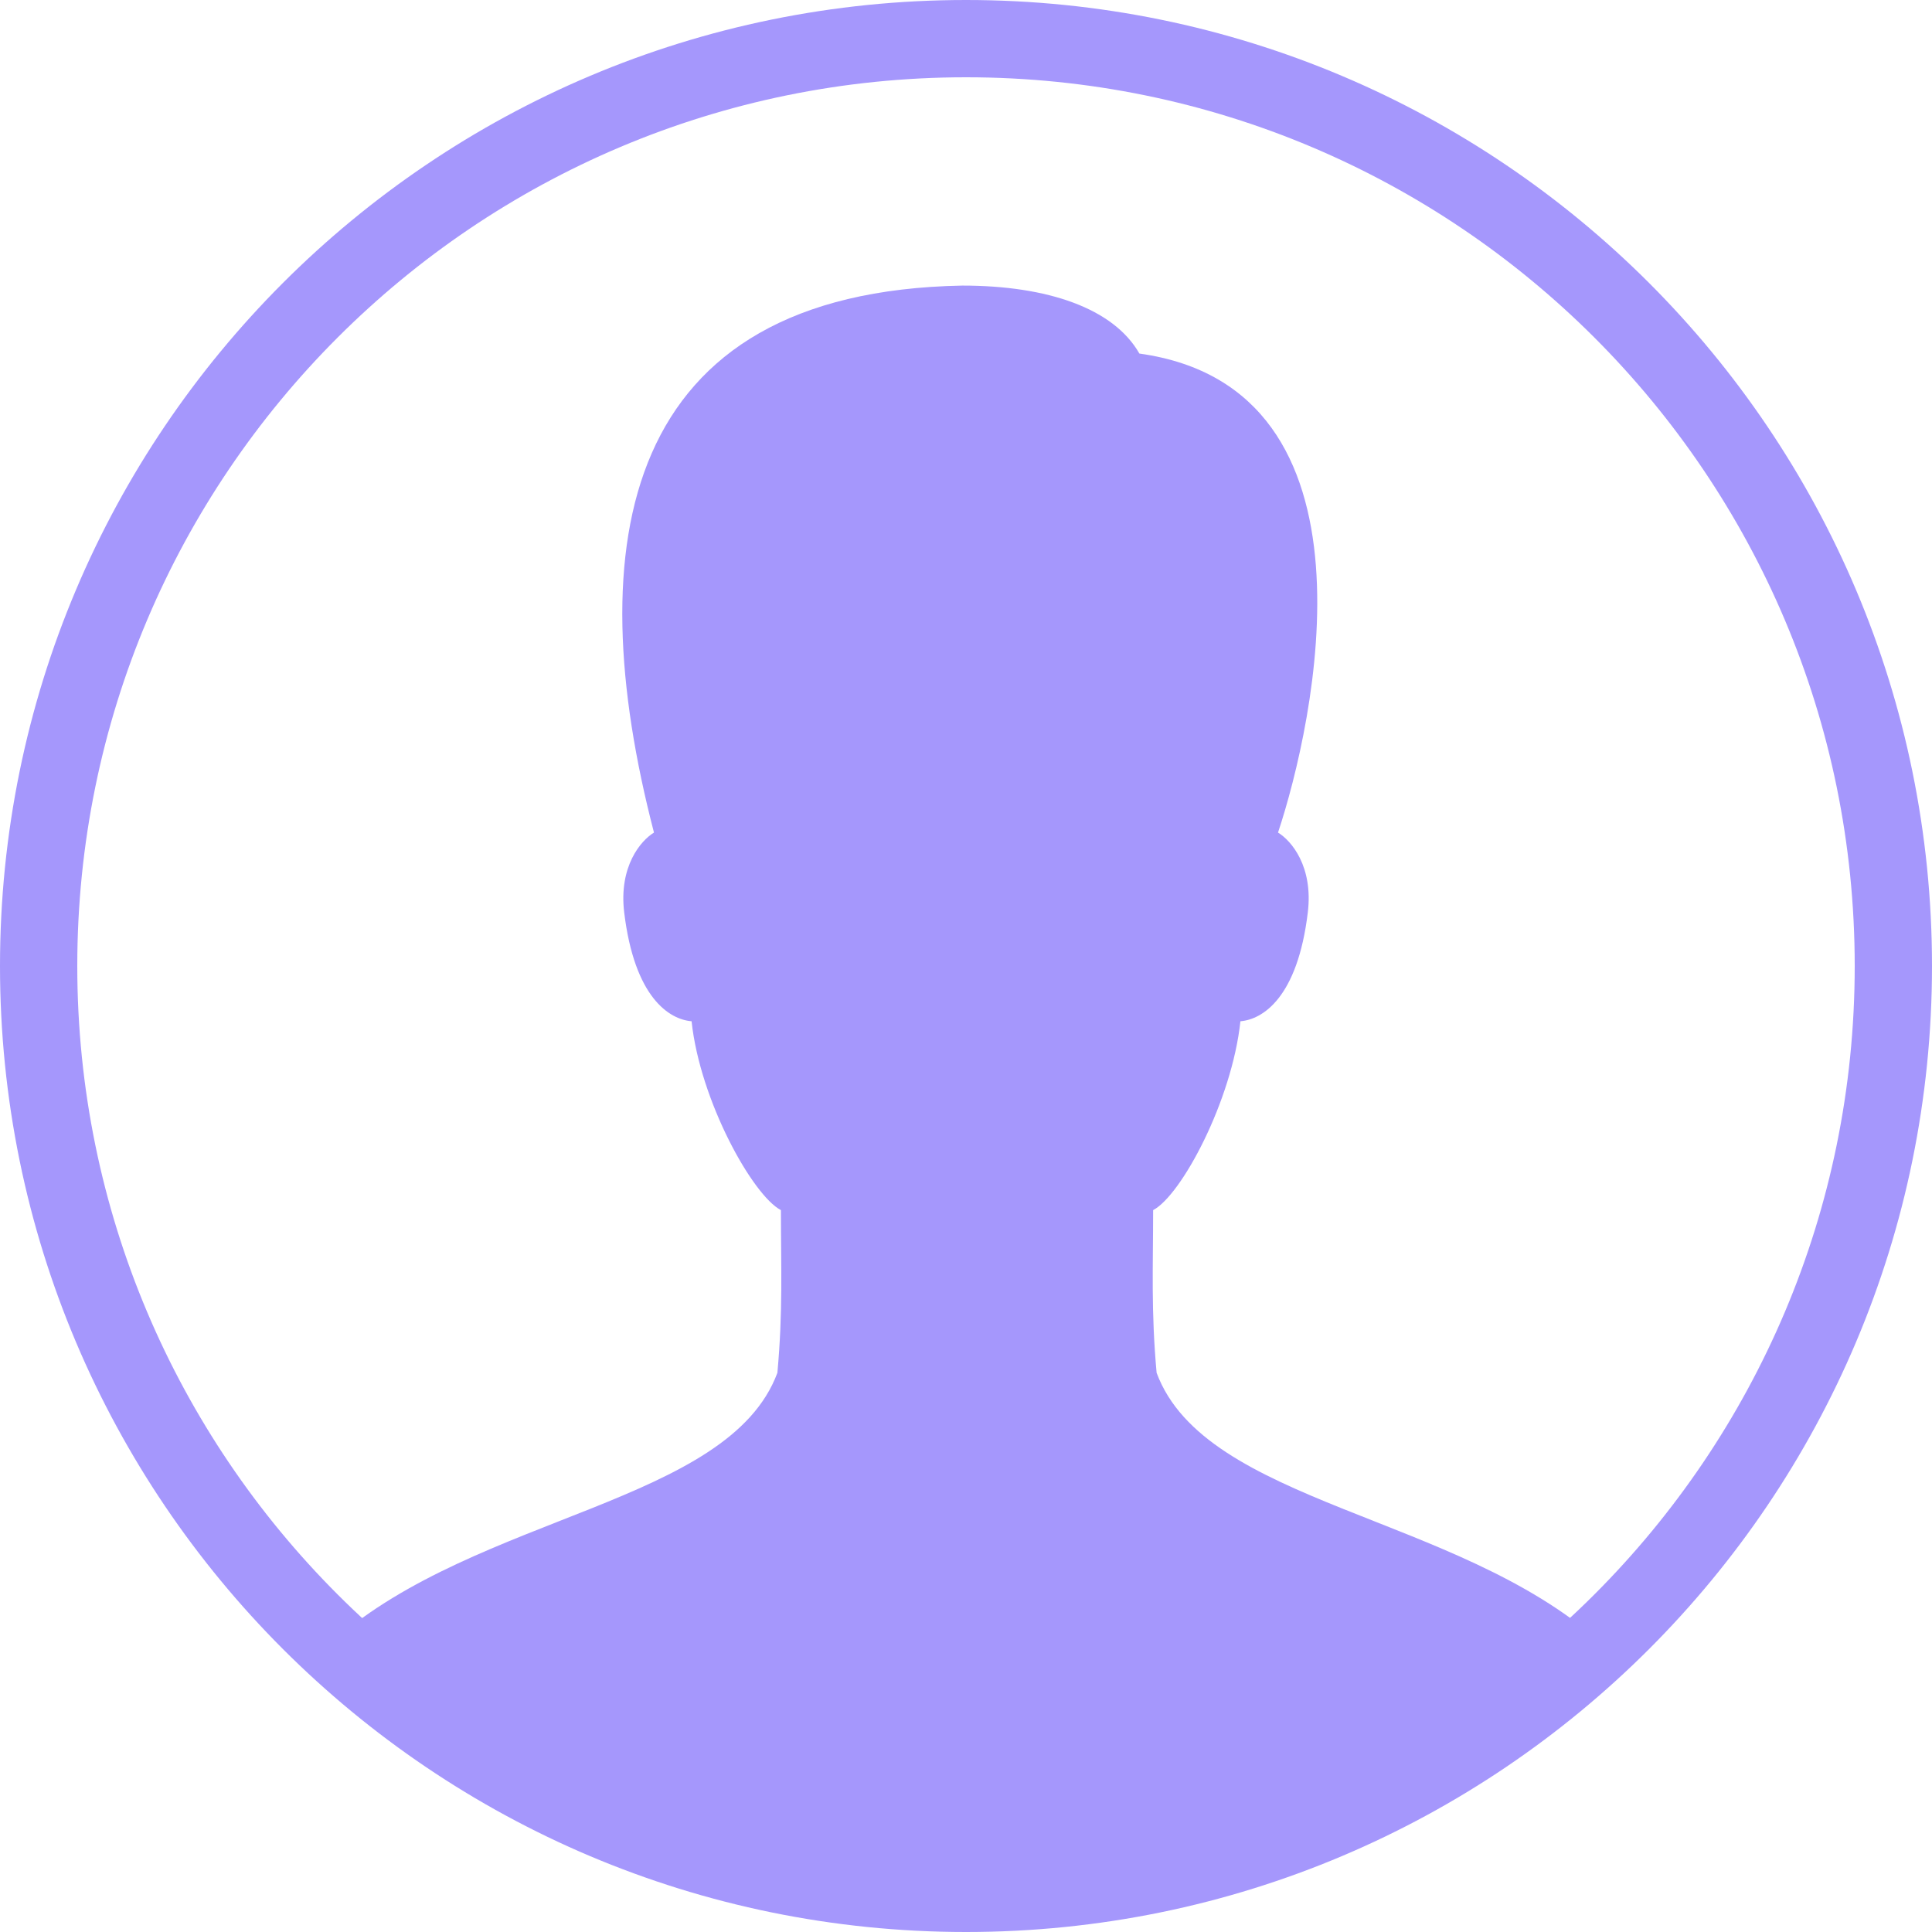
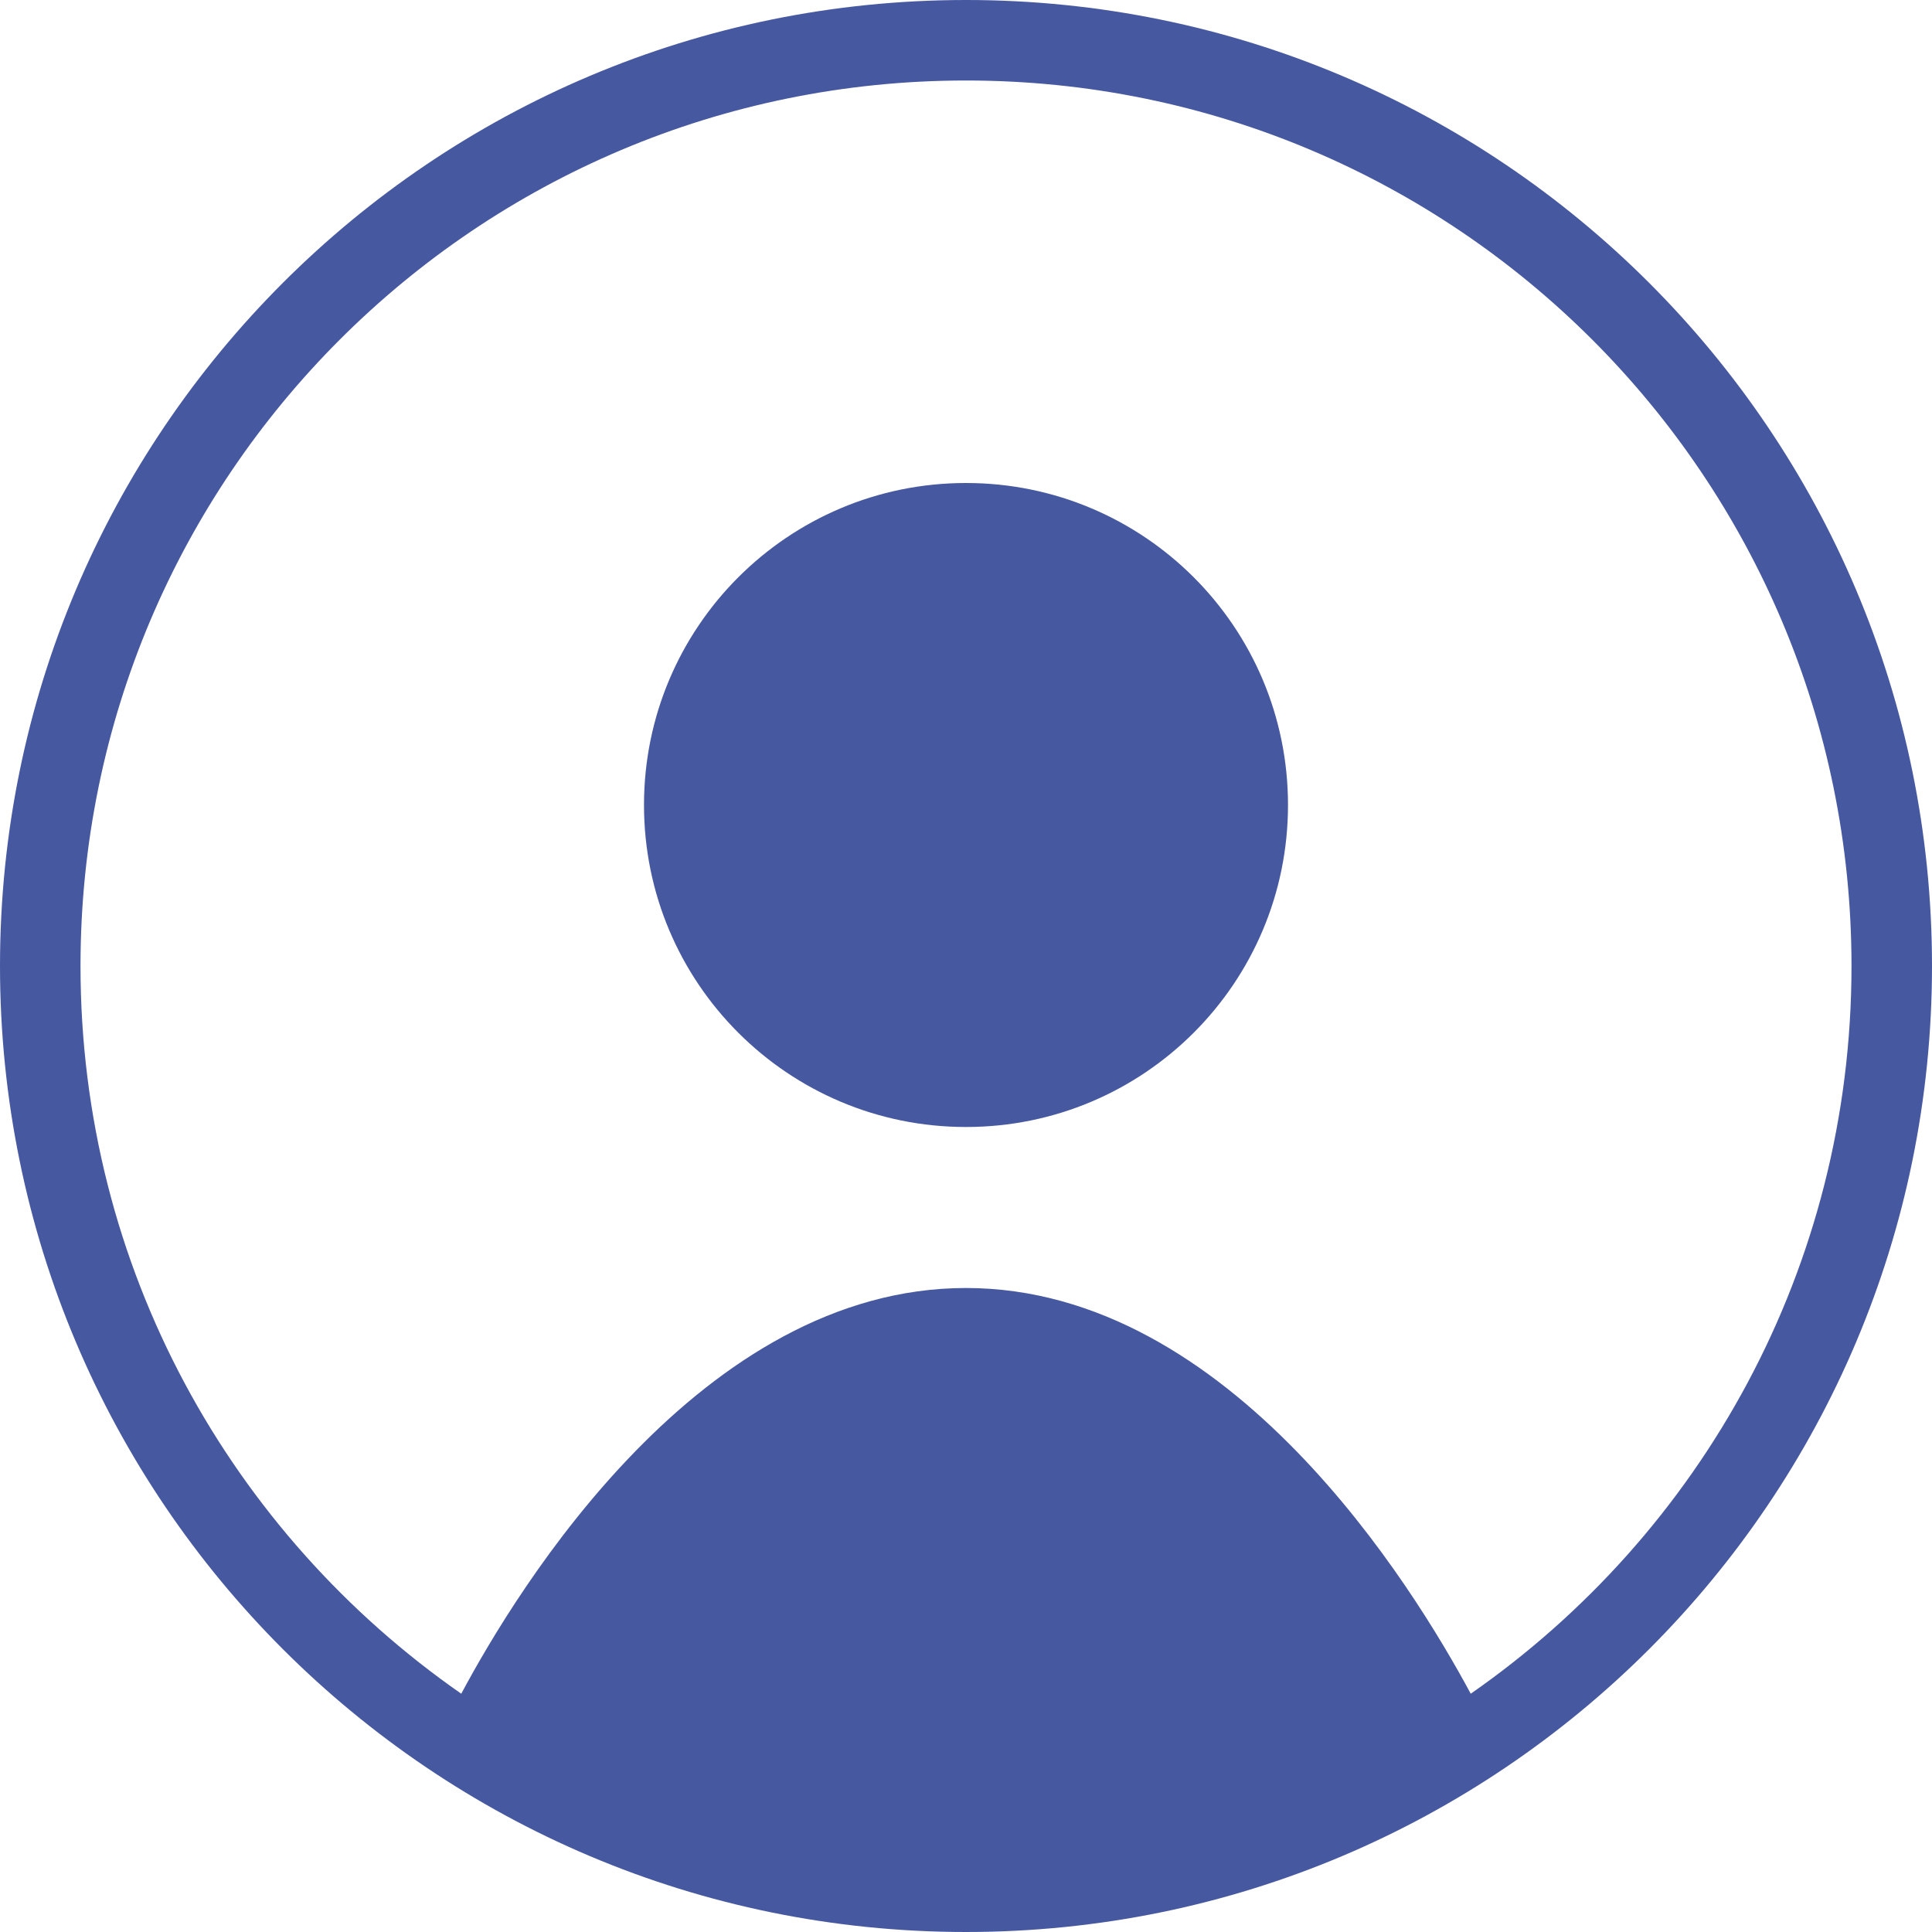
- <svg xmlns="http://www.w3.org/2000/svg" viewBox="0 0 50 50" xml:space="preserve">
-   <circle cx="25" cy="25" fill="none" r="24" stroke="#a597fc" stroke-linecap="round" stroke-miterlimit="10" stroke-width="2" class="stroke-000000 stroke-a611eb" />
-   <path fill="none" d="M0 0h50v50H0z" />
-   <path d="M29.933 35.528c-.146-1.612-.09-2.737-.09-4.21.73-.383 2.038-2.825 2.259-4.888.574-.047 1.479-.607 1.744-2.818.143-1.187-.425-1.855-.771-2.065.934-2.809 2.874-11.499-3.588-12.397-.665-1.168-2.368-1.759-4.581-1.759-8.854.163-9.922 6.686-7.981 14.156-.345.21-.913.878-.771 2.065.266 2.211 1.17 2.771 1.744 2.818.22 2.062 1.58 4.505 2.312 4.888 0 1.473.055 2.598-.091 4.21-1.261 3.39-7.737 3.655-11.473 6.924 3.906 3.933 10.236 6.746 16.916 6.746s14.532-5.274 15.839-6.713c-3.713-3.299-10.204-3.555-11.468-6.957z" fill="#a597fc" class="fill-000000 fill-a611eb" />
+ <svg xmlns="http://www.w3.org/2000/svg" width="512" height="512" viewBox="0 0 24 24">
+   <path fill="#4658a0" d="M16 10c0 2.21-1.79 4-4 4s-4-1.79-4-4s1.79-4 4-4s4 1.79 4 4" />
+   <path fill="#4658a0" fill-rule="evenodd" d="M12 24c6.63 0 12-5.37 12-12S18.63 0 12 0S0 5.37 0 12s5.37 12 12 12m6.27-2.96C21.13 19.05 23 15.75 23 12c0-6.08-4.92-11-11-11S1 5.92 1 12c0 3.75 1.87 7.05 4.73 9.04C6.435 19.72 8.71 16 12 16s5.56 3.72 6.27 5.04" clip-rule="evenodd" />
</svg>
